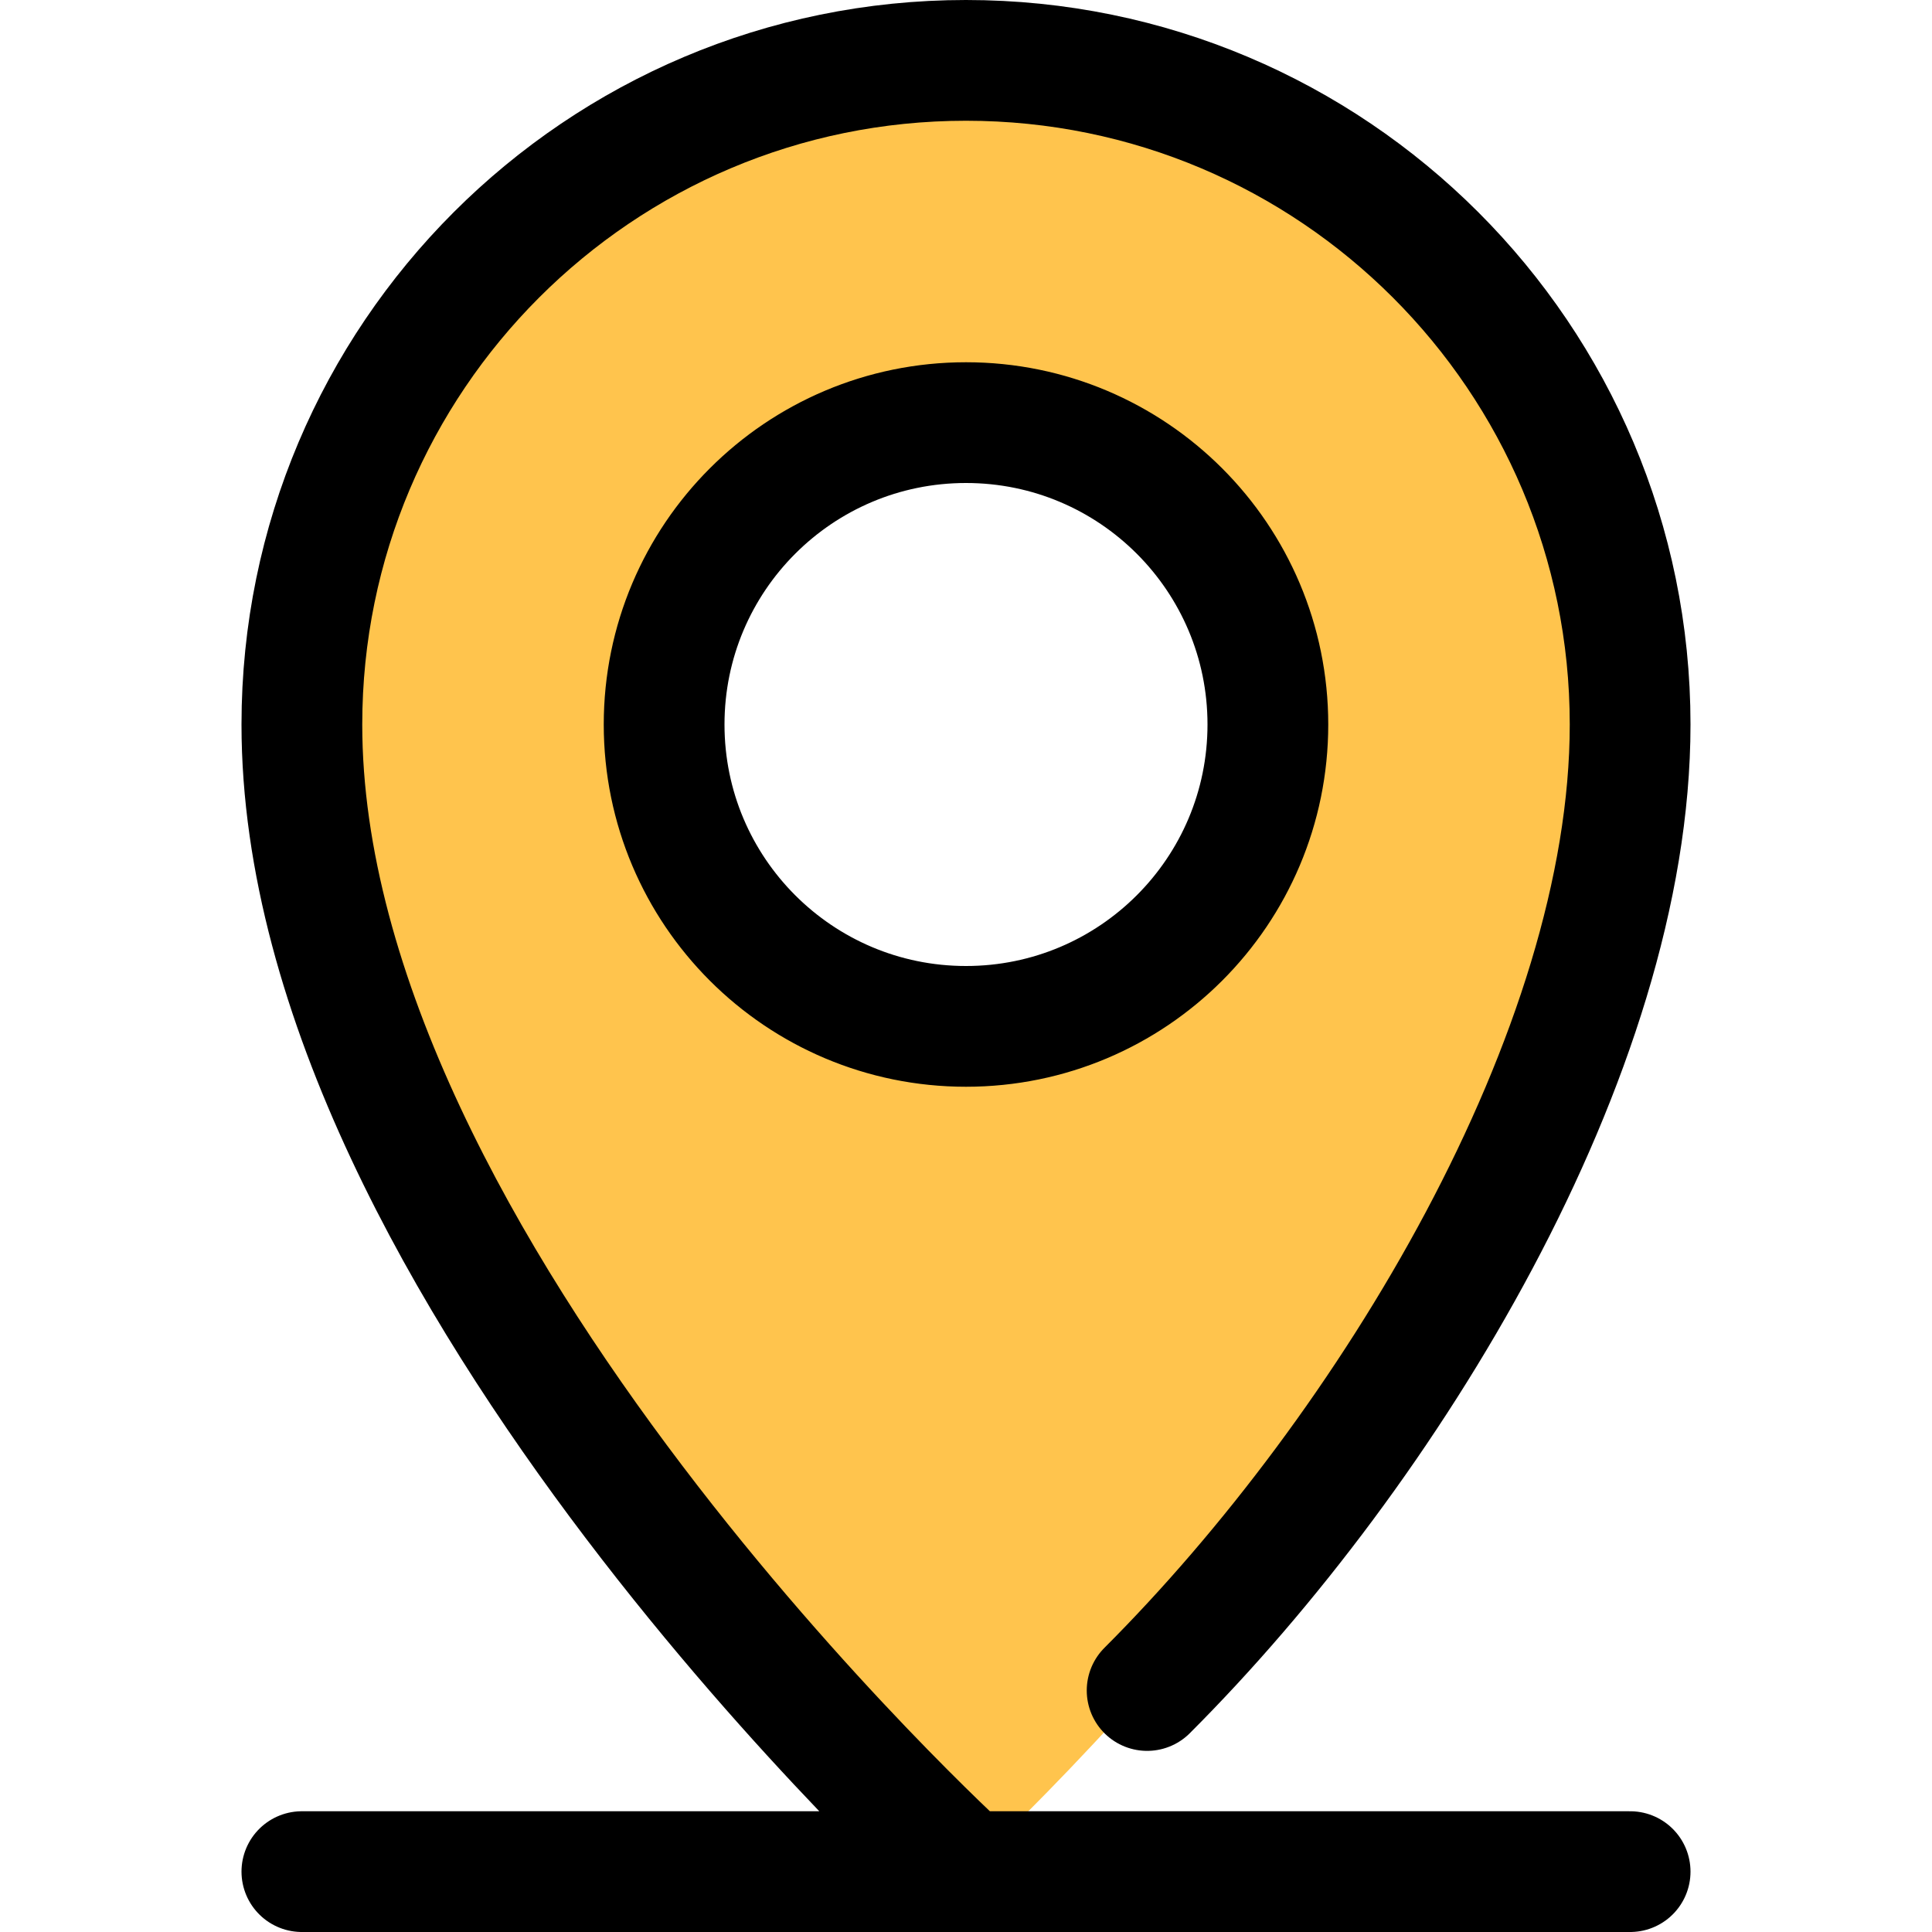
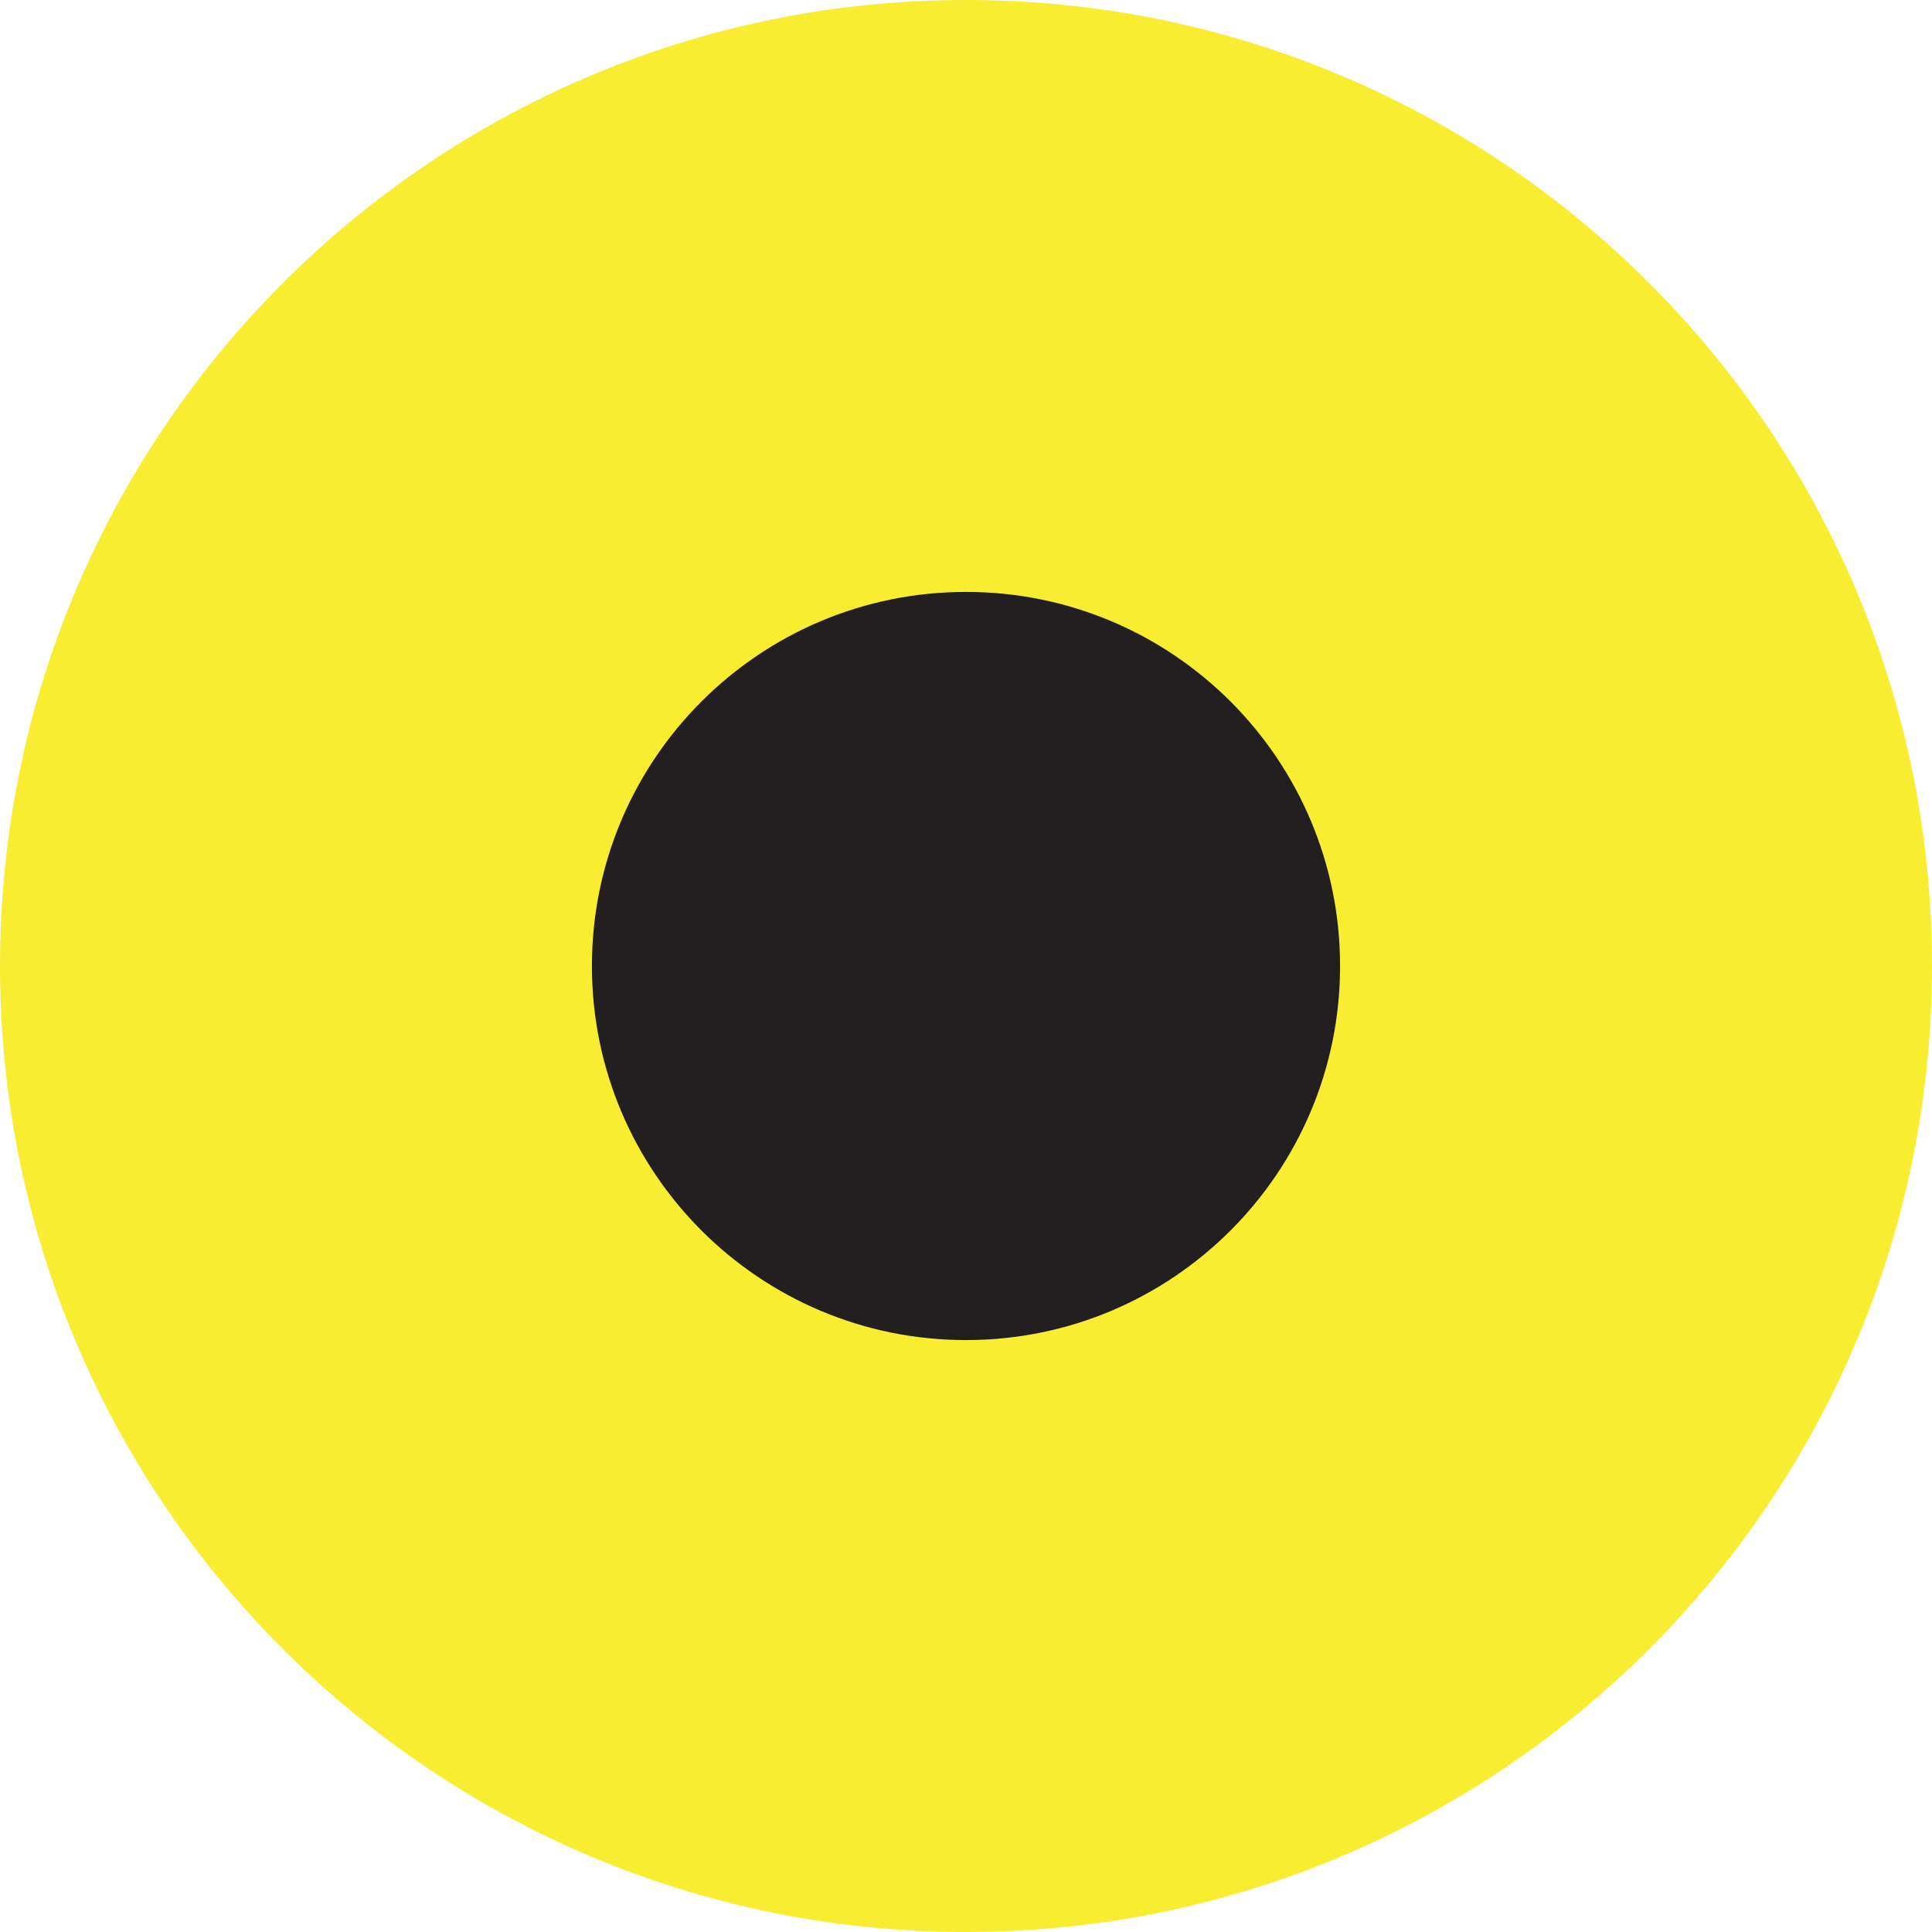
- <svg xmlns="http://www.w3.org/2000/svg" width="800px" height="800px" viewBox="0 0 32 32" fill="none">
-   <path d="M21 12C21 9.24 18.76 7 16 7C13.24 7 11 9.24 11 12C11 14.76 13.24 17 16 17C18.76 17 21 14.76 21 12ZM16 1C22.08 1 27 5.92 27 12C27 21 16 31 16 31C16 31 5 21 5 12C5 5.92 9.92 1 16 1Z" fill="#FFC44D" />
-   <path d="M19 28C23 24 27 17.447 27 12C27 5.925 22.075 1 16 1C9.925 1 5 5.925 5 12C5 21 16 31 16 31M5 31H27M21 12C21 9.238 18.762 7 16 7C13.238 7 11 9.238 11 12C11 14.762 13.238 17 16 17C18.762 17 21 14.762 21 12Z" stroke="#000000" stroke-width="2" stroke-linecap="round" stroke-linejoin="round" />
+ <svg xmlns="http://www.w3.org/2000/svg" id="Layer_1" data-name="Layer 1" viewBox="0 0 359 359">
+   <defs>
+     <style>.cls-1{fill:#f9ed32;}.cls-2{fill:#231f20;}</style>
+   </defs>
+   <circle class="cls-1" cx="179.5" cy="179.5" r="179.5" />
+   <circle class="cls-2" cx="179.5" cy="179.5" r="69.51" />
</svg>
